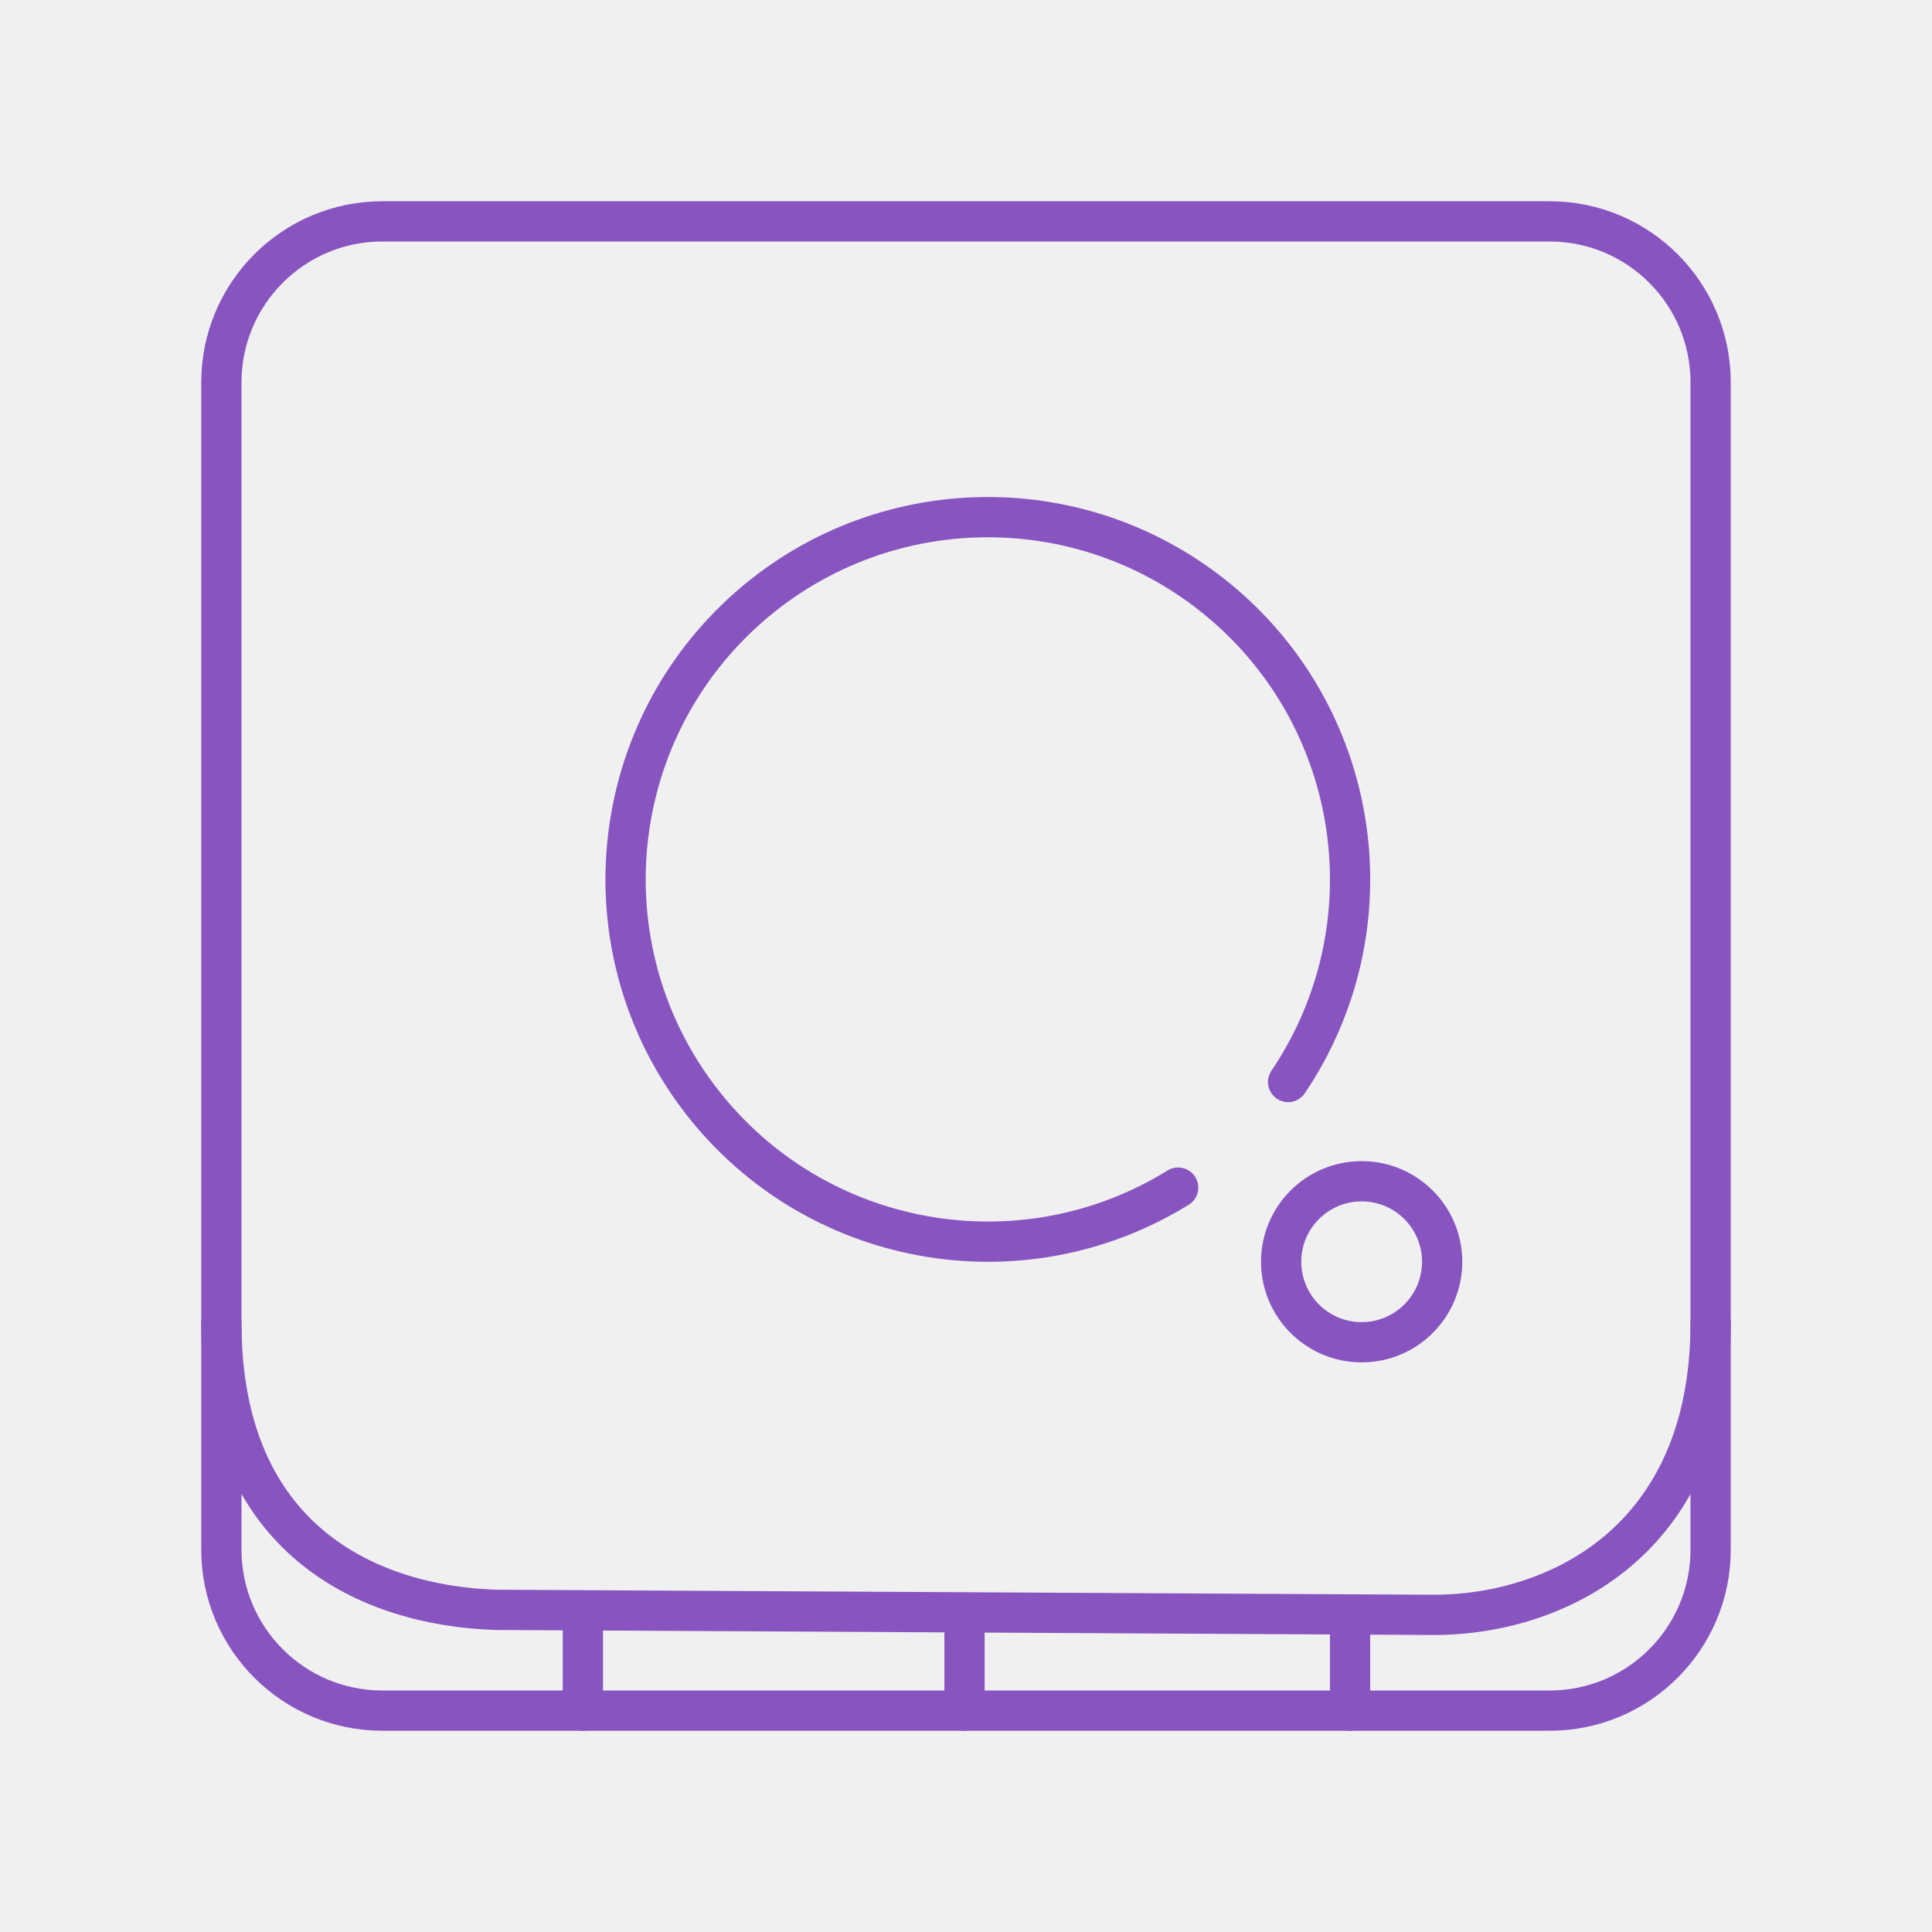
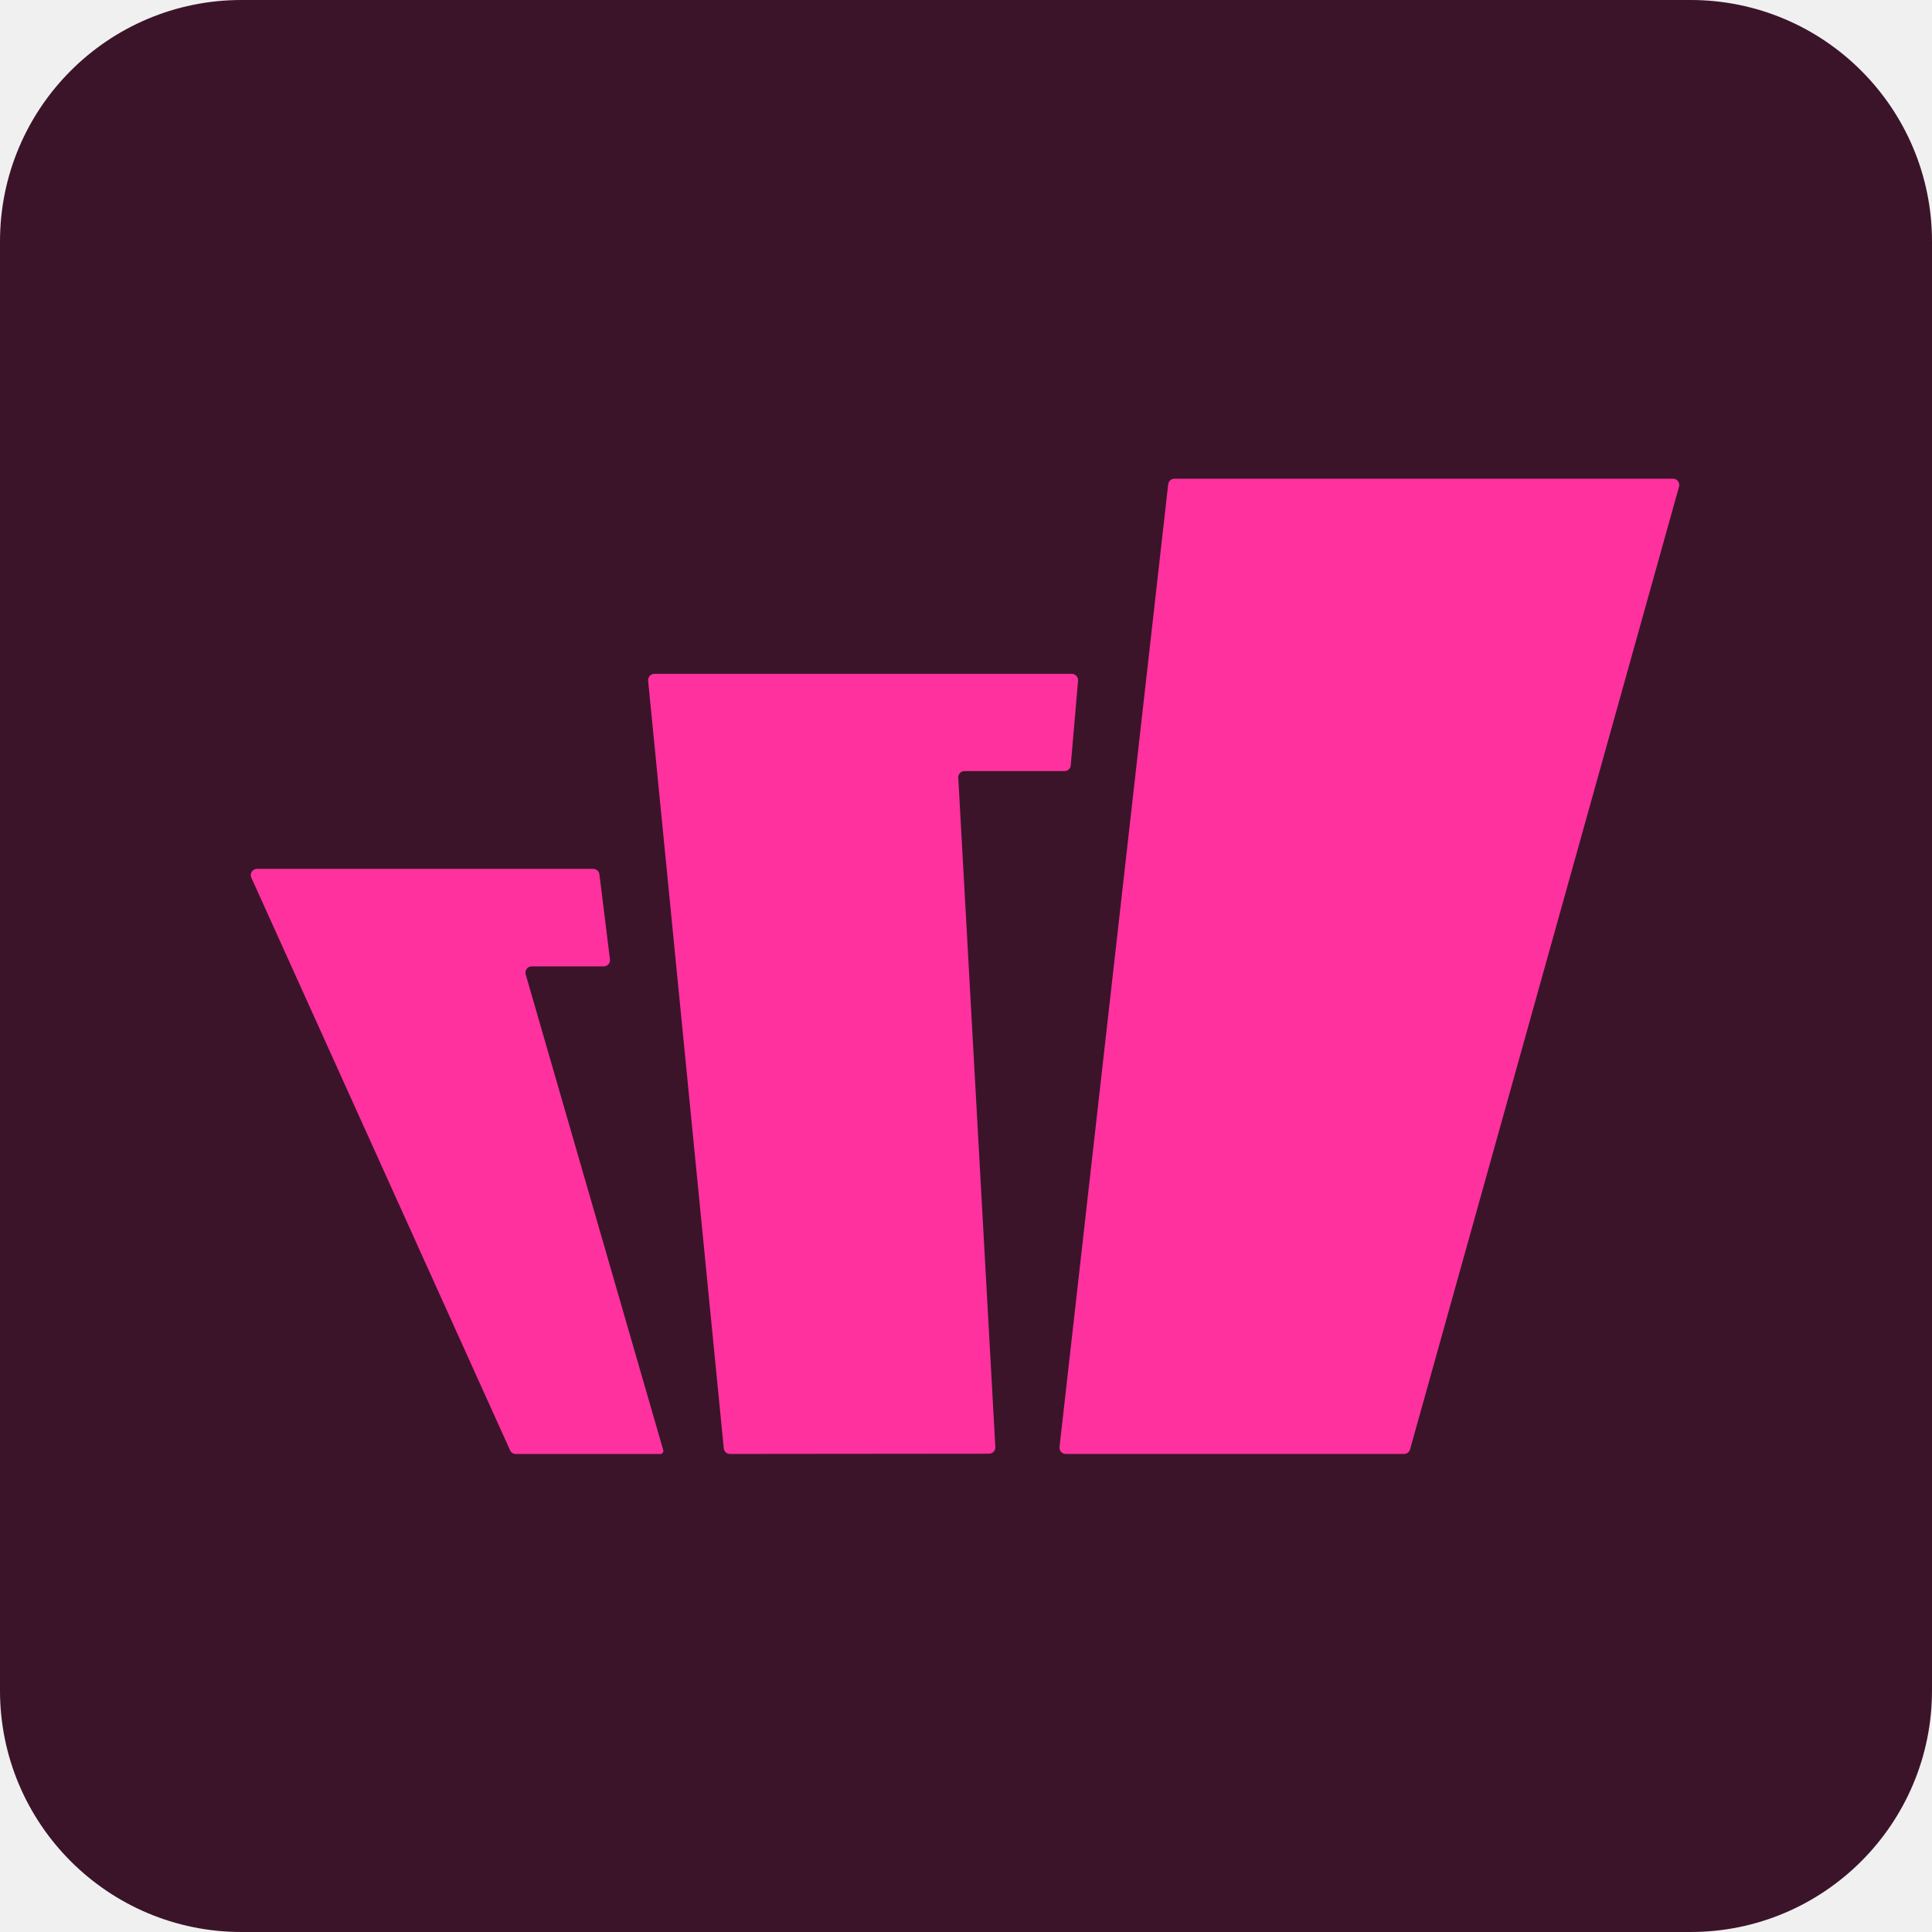
- <svg xmlns="http://www.w3.org/2000/svg" width="1em" height="1em" viewBox="0 0 48 48">
-   <rect width="37" height="37" x="5.5" y="5.5" fill="none" stroke="#8854C0" stroke-linecap="round" stroke-linejoin="round" rx="4" ry="4" />
-   <path fill="none" stroke="#8854C0" stroke-linecap="round" stroke-linejoin="round" d="M42.5 32.867c0 5.505-3.933 7.26-6.881 7.254l-23.313-.125C9.202 39.89 5.5 38.292 5.5 32.867m28.042 7.243v2.39m-9.579-2.442V42.5m-9.481-2.492V42.5m14.789-12.994a9 9 0 1 1 2.732-2.624" />
-   <circle cx="33.83" cy="31.348" r="2" fill="none" stroke="#8854C0" stroke-linecap="round" stroke-linejoin="round" />
+ <svg xmlns="http://www.w3.org/2000/svg" width="32" height="32" viewBox="0 0 32 32" fill="none">
+   <g clip-path="url(#clip0_4381_15044)">
+     <path d="M32 0H0V32H32V0Z" fill="#3B142A" />
+     <path d="M8.707 16.139C8.689 16.072 8.737 16.006 8.807 16.006H10C10.062 16.006 10.111 15.951 10.103 15.89L9.928 14.482C9.922 14.43 9.877 14.391 9.825 14.391H4.257C4.181 14.391 4.132 14.469 4.163 14.537L8.449 24.022C8.465 24.059 8.502 24.083 8.543 24.083H10.935C10.969 24.083 10.994 24.05 10.985 24.017L8.707 16.139Z" fill="#FF319F" />
+     <path d="M15.871 12.882C15.868 12.823 15.915 12.772 15.975 12.772H17.632C17.686 12.772 17.73 12.73 17.735 12.678L17.856 11.274C17.861 11.214 17.813 11.161 17.752 11.161H10.839C10.778 11.161 10.73 11.214 10.735 11.275L11.988 23.989C11.993 24.041 12.038 24.082 12.091 24.082L16.382 24.078C16.441 24.078 16.489 24.028 16.486 23.968L15.872 12.881L15.871 12.882Z" fill="#FF319F" />
+     <path d="M19.452 7.929H27.711C27.779 7.929 27.829 7.994 27.81 8.061L23.355 24.006C23.342 24.051 23.302 24.082 23.255 24.082H17.652C17.59 24.082 17.542 24.028 17.549 23.967L19.349 8.021C19.356 7.969 19.399 7.929 19.452 7.929Z" fill="#FF319F" />
+   </g>
+   <defs>
+     <clipPath id="clip0_4381_15044">
+       <rect width="32" height="32" rx="4" fill="white" />
+     </clipPath>
+   </defs>
</svg>
